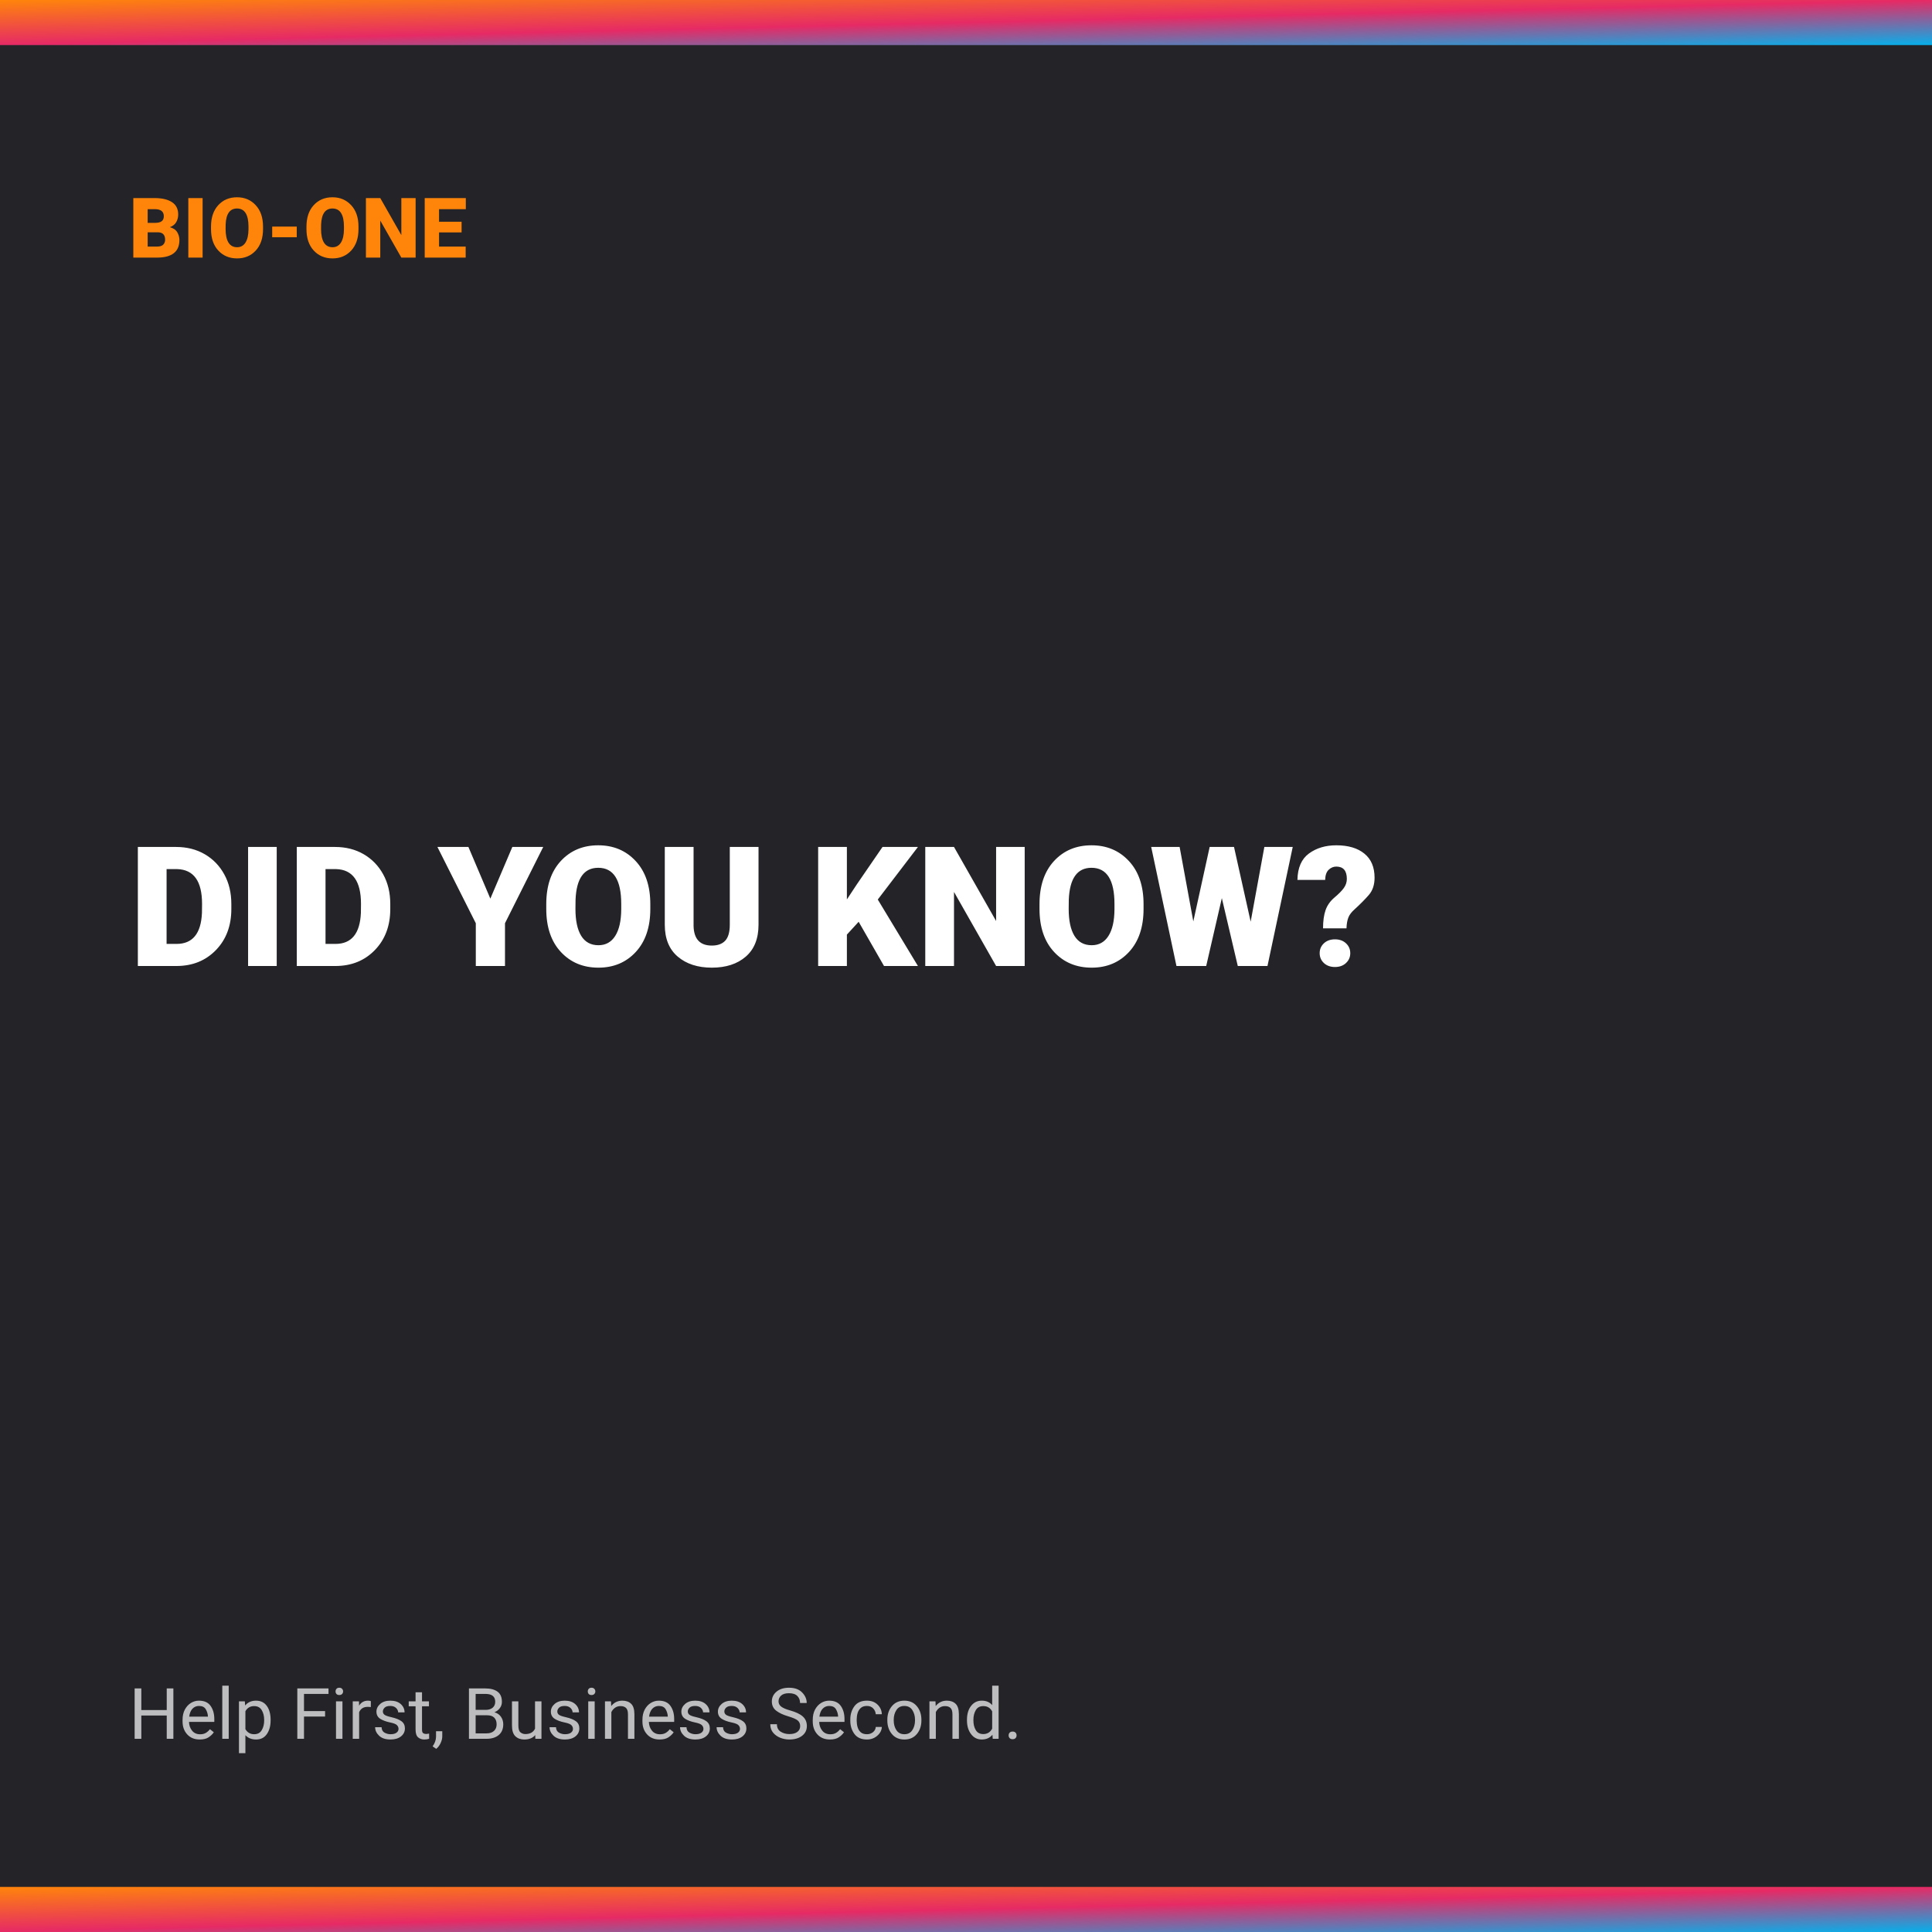
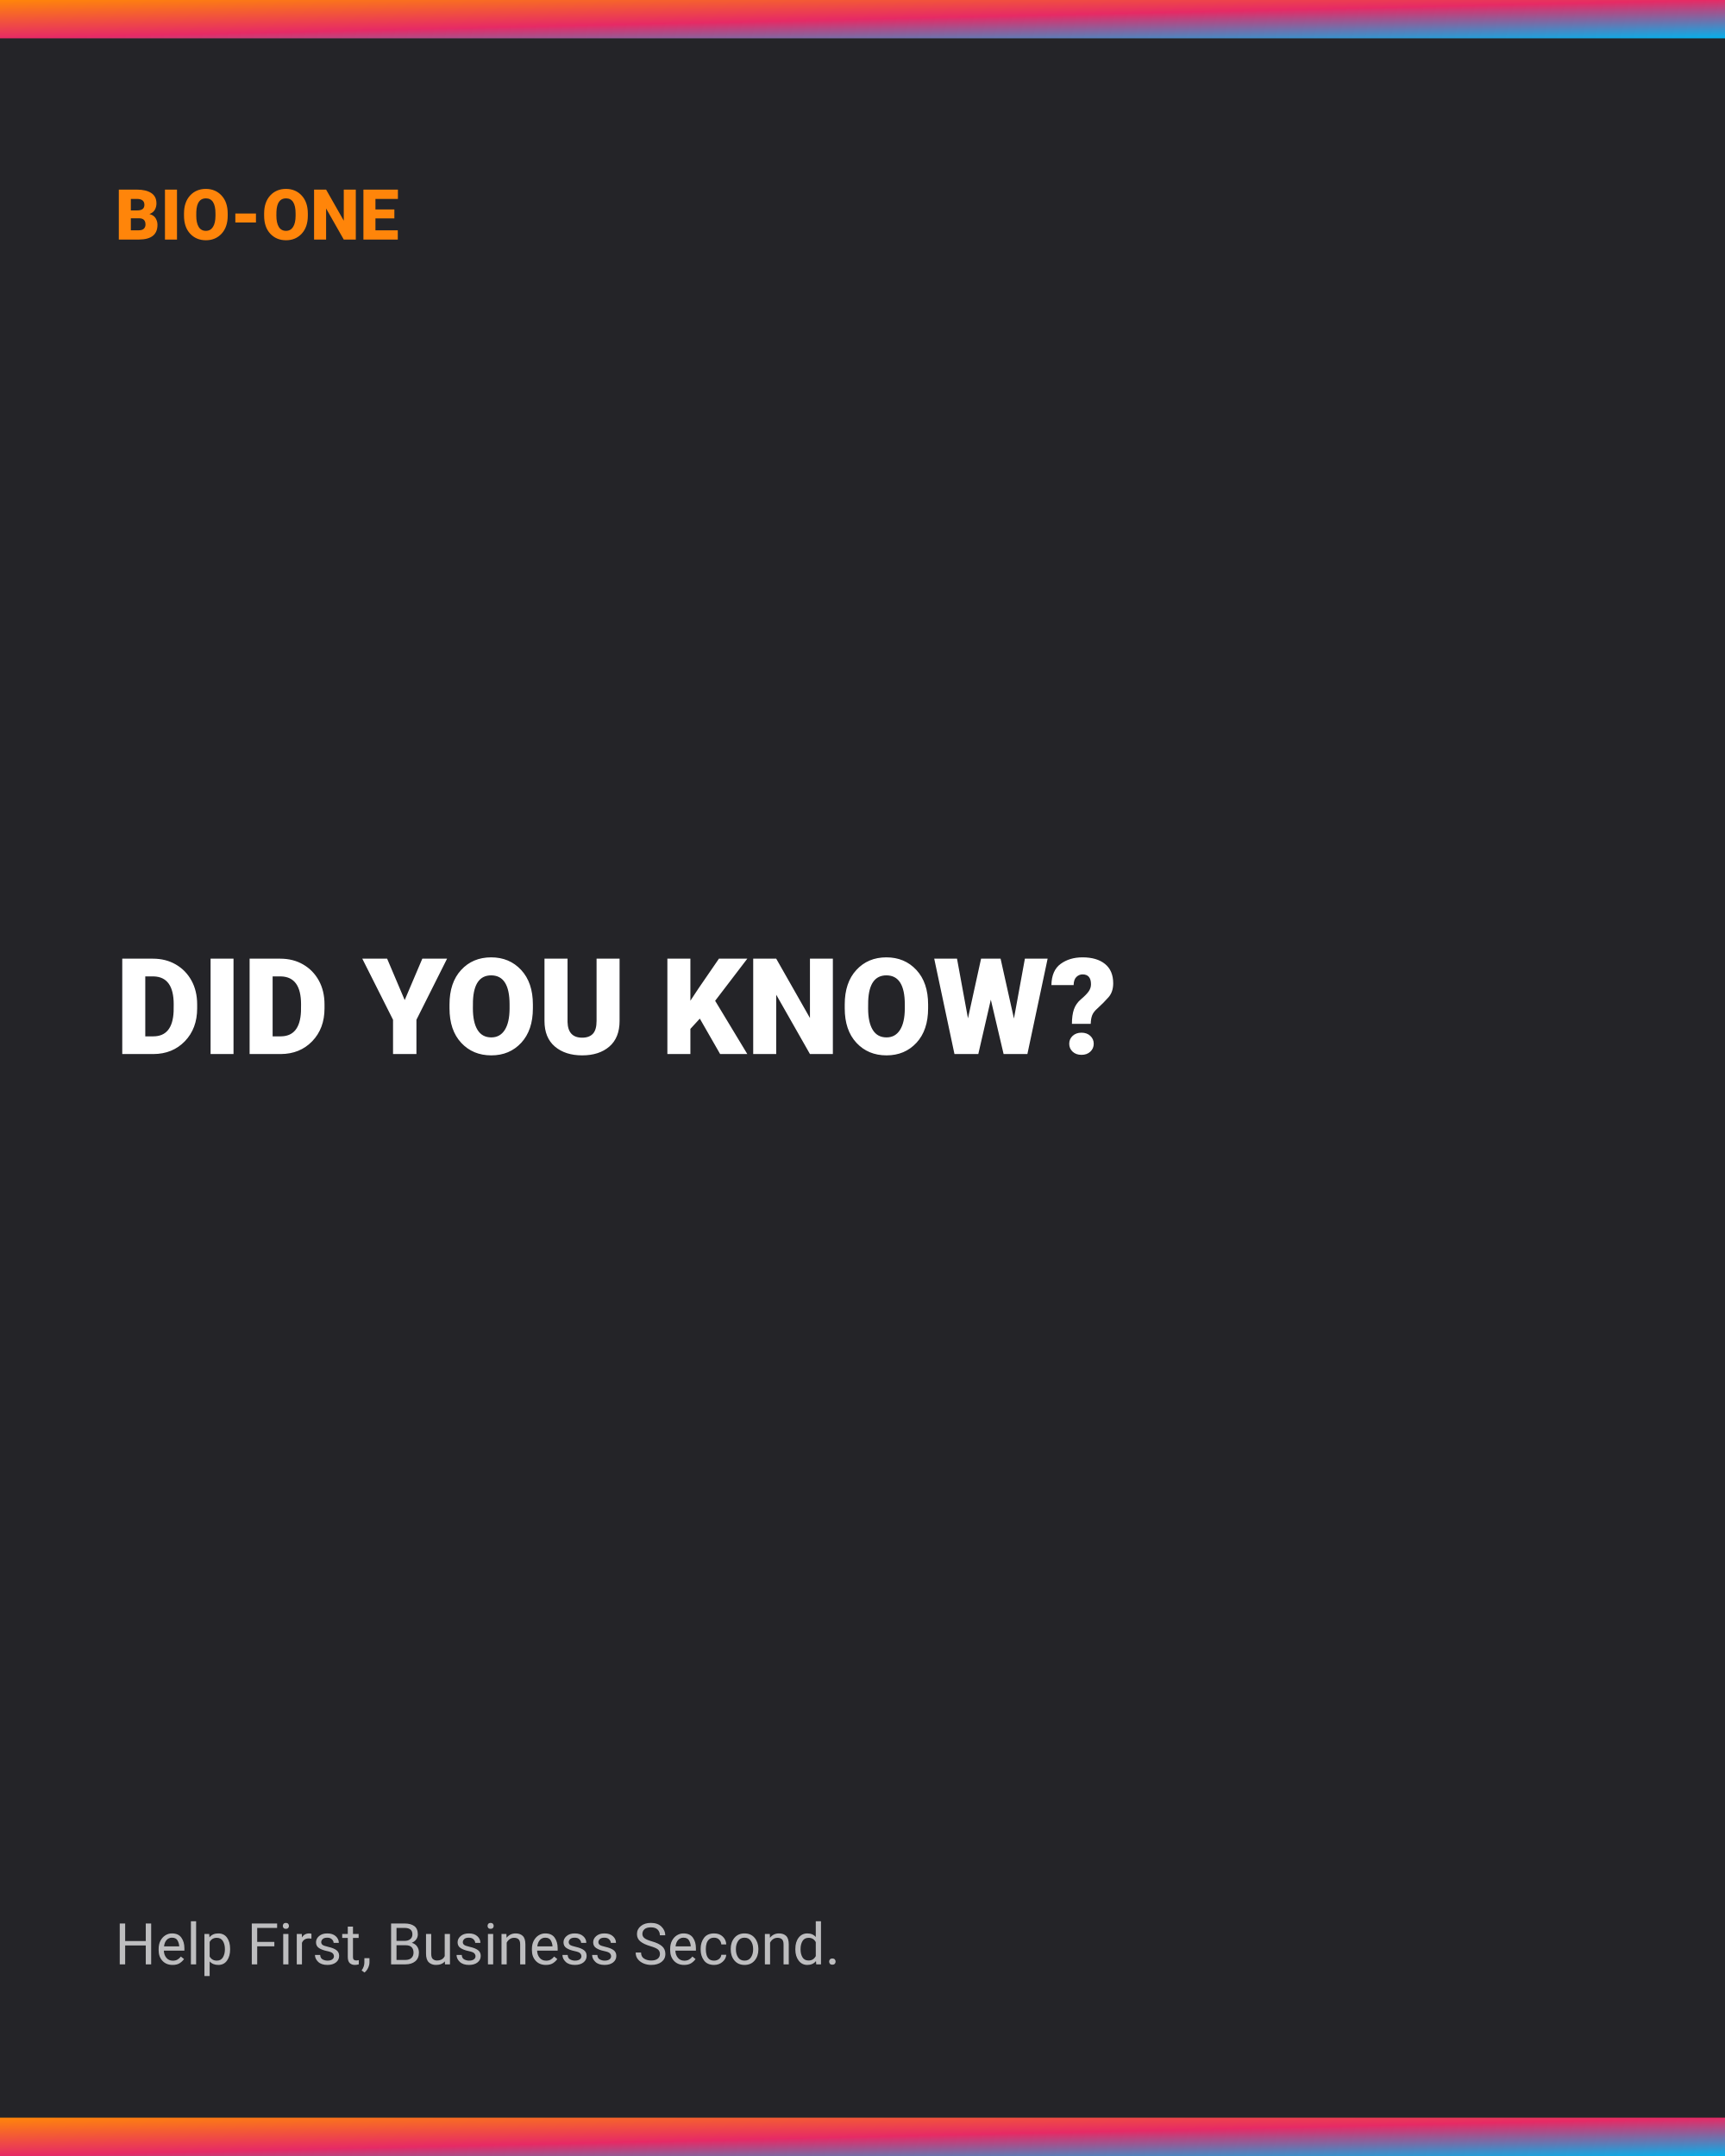
- <svg xmlns="http://www.w3.org/2000/svg" width="600" height="600" viewBox="0 0 600 600">
+ <svg xmlns="http://www.w3.org/2000/svg" width="1080" height="1350" viewBox="0 0 1080 1350">
  <defs>
    <linearGradient id="g" x1="0" y1="0" x2="1" y2="1">
      <stop offset="0" stop-color="#FF850A" />
      <stop offset="0.5" stop-color="#E62A65" />
      <stop offset="1" stop-color="#05B0EB" />
    </linearGradient>
  </defs>
-   <rect width="600" height="600" fill="#242428" />
-   <rect width="600" height="14" fill="url(#g)" />
-   <text x="40" y="80" fill="#FF850A" font-family="Roboto,Arial" font-weight="900" font-size="26">BIO-ONE</text>
-   <text x="40" y="300" fill="#FFFFFF" font-family="Roboto,Arial" font-weight="900" font-size="52" style="white-space:pre">DID YOU KNOW?</text>
-   <text x="40" y="540" fill="#BDBDBF" font-family="Roboto,Arial" font-size="22">Help First, Business Second.</text>
-   <rect x="0" y="586" width="600" height="14" fill="url(#g)" />
+   <rect width="1080" height="1350" fill="#242428" />
+   <rect width="1080" height="24" fill="url(#g)" />
+   <text x="72" y="150" fill="#FF850A" font-family="Roboto,Arial" font-weight="900" font-size="44">BIO-ONE</text>
+   <text x="72" y="660" fill="#FFFFFF" font-family="Roboto,Arial" font-weight="900" font-size="84">DID YOU KNOW?</text>
+   <text x="72" y="1230" fill="#BDBDBF" font-family="Roboto,Arial" font-size="36">Help First, Business Second.</text>
+   <rect x="0" y="1326" width="1080" height="24" fill="url(#g)" />
</svg>
